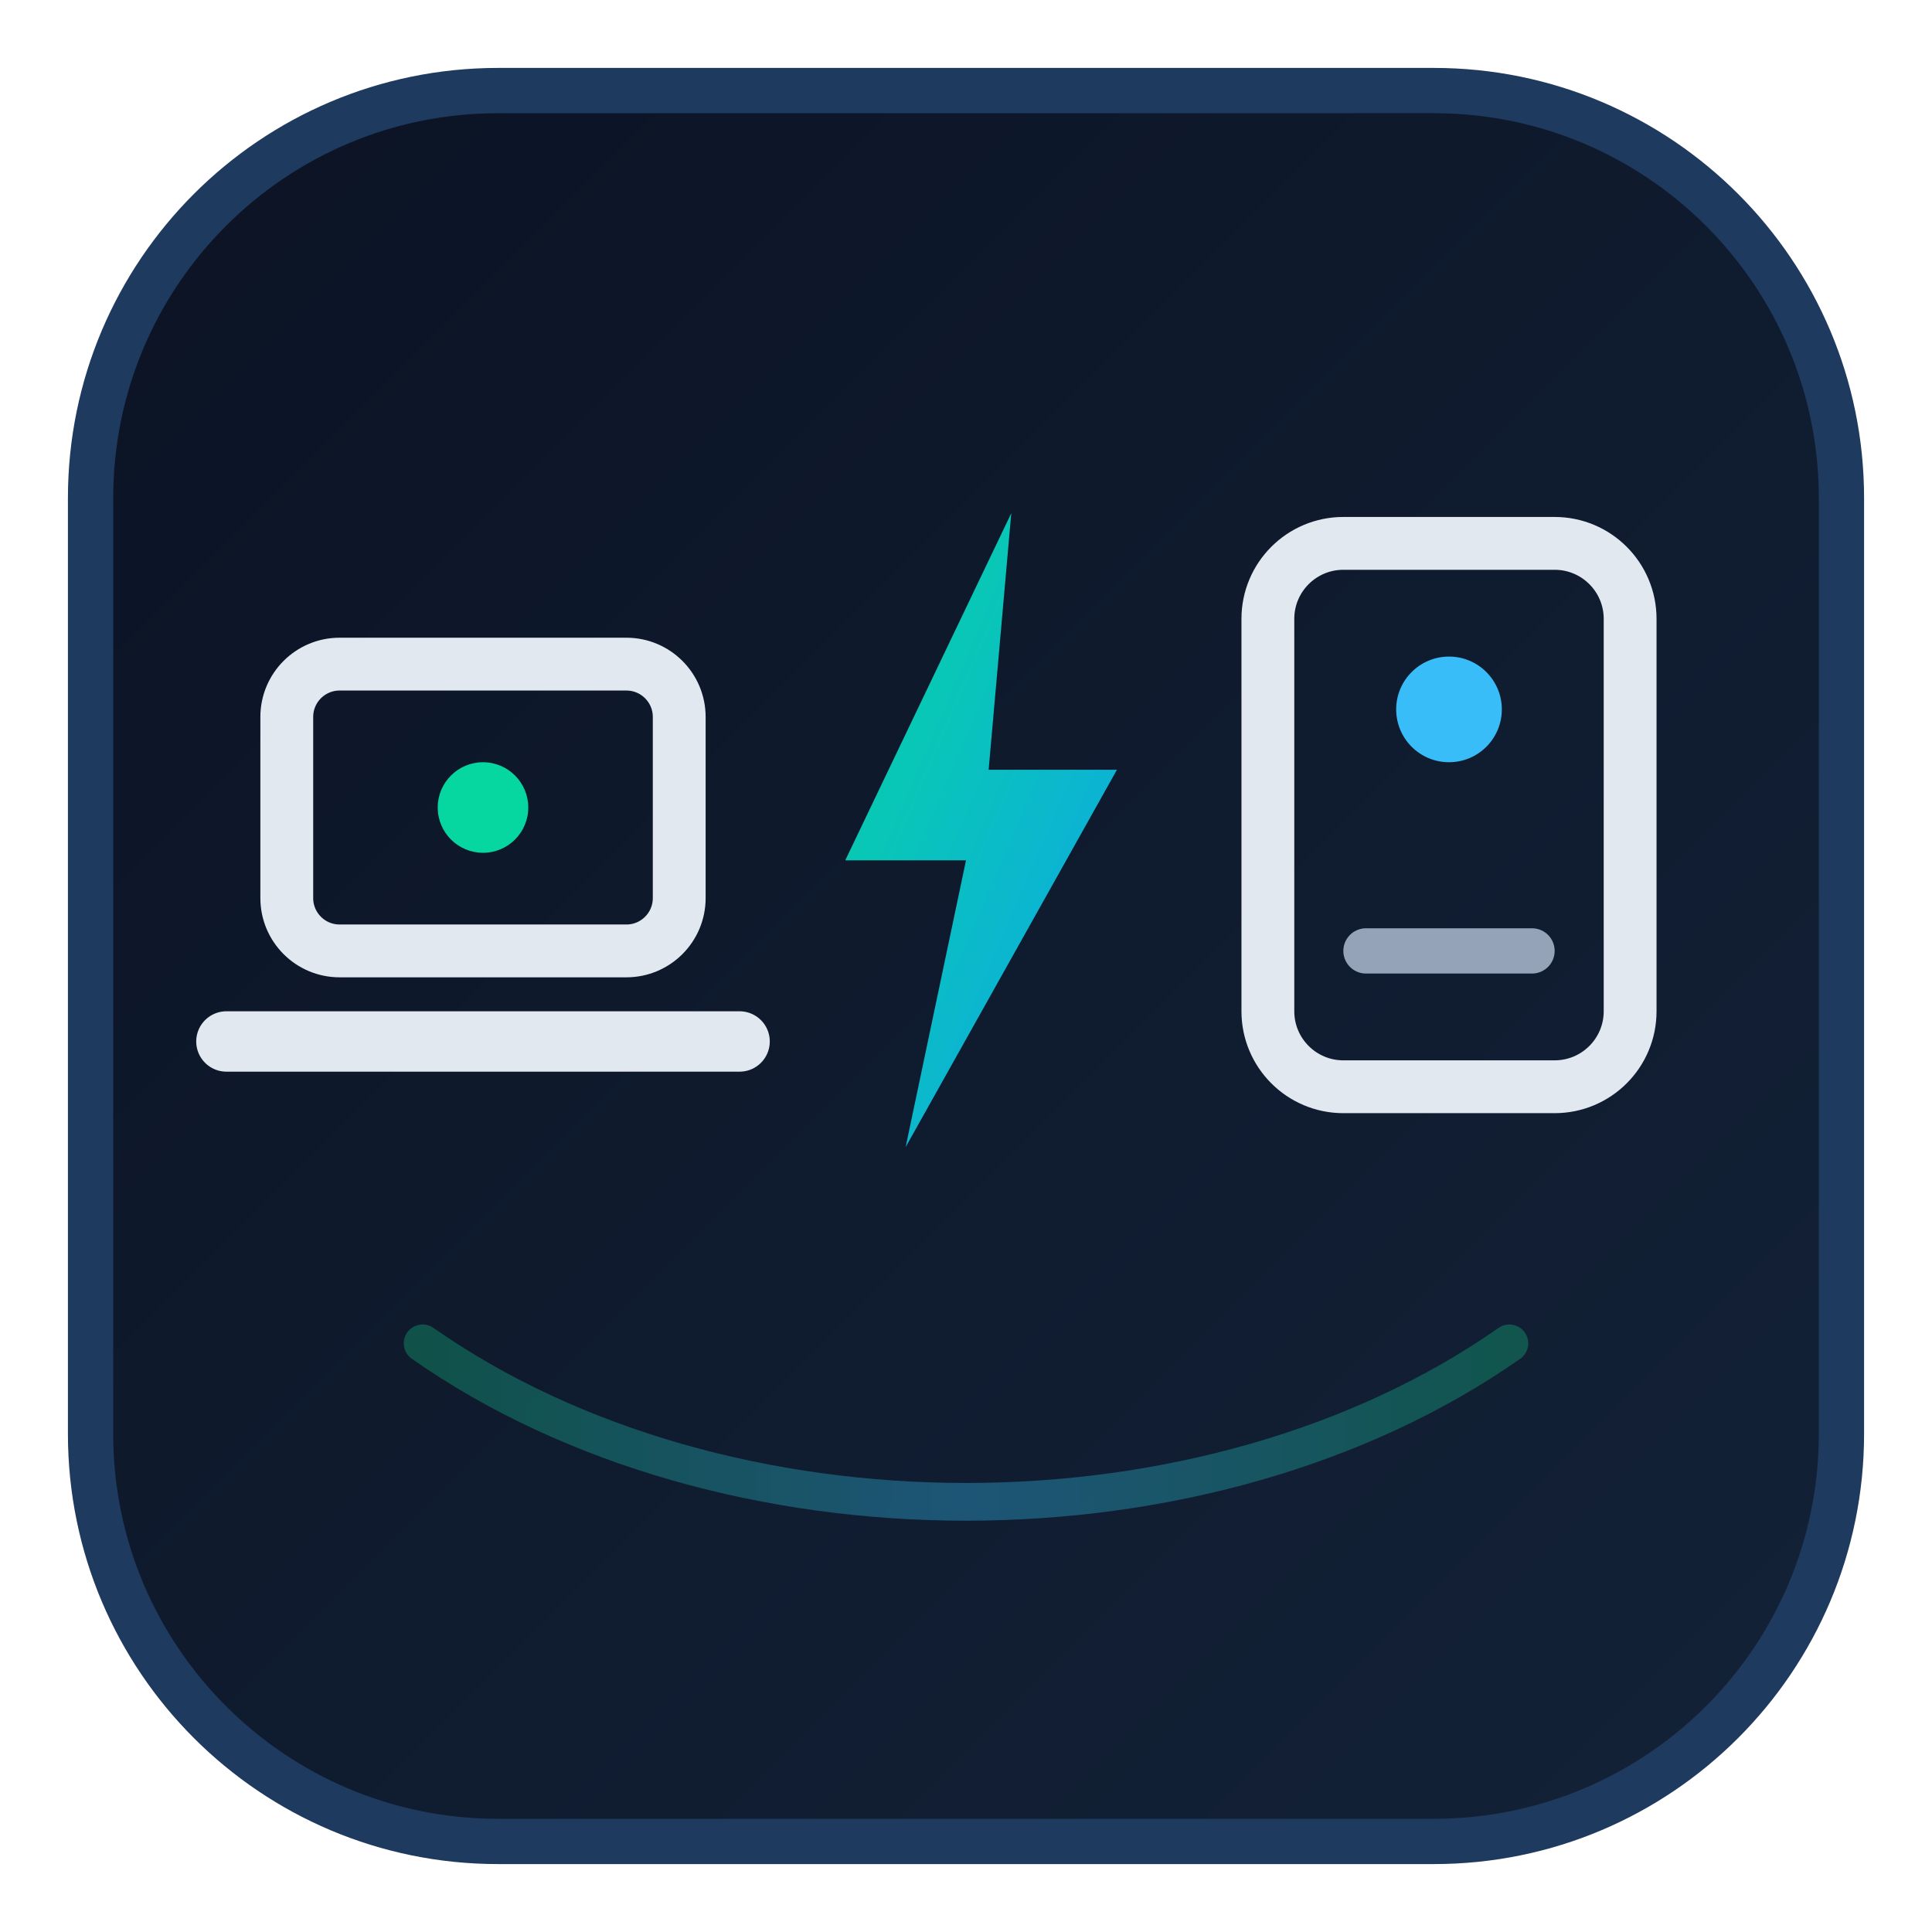
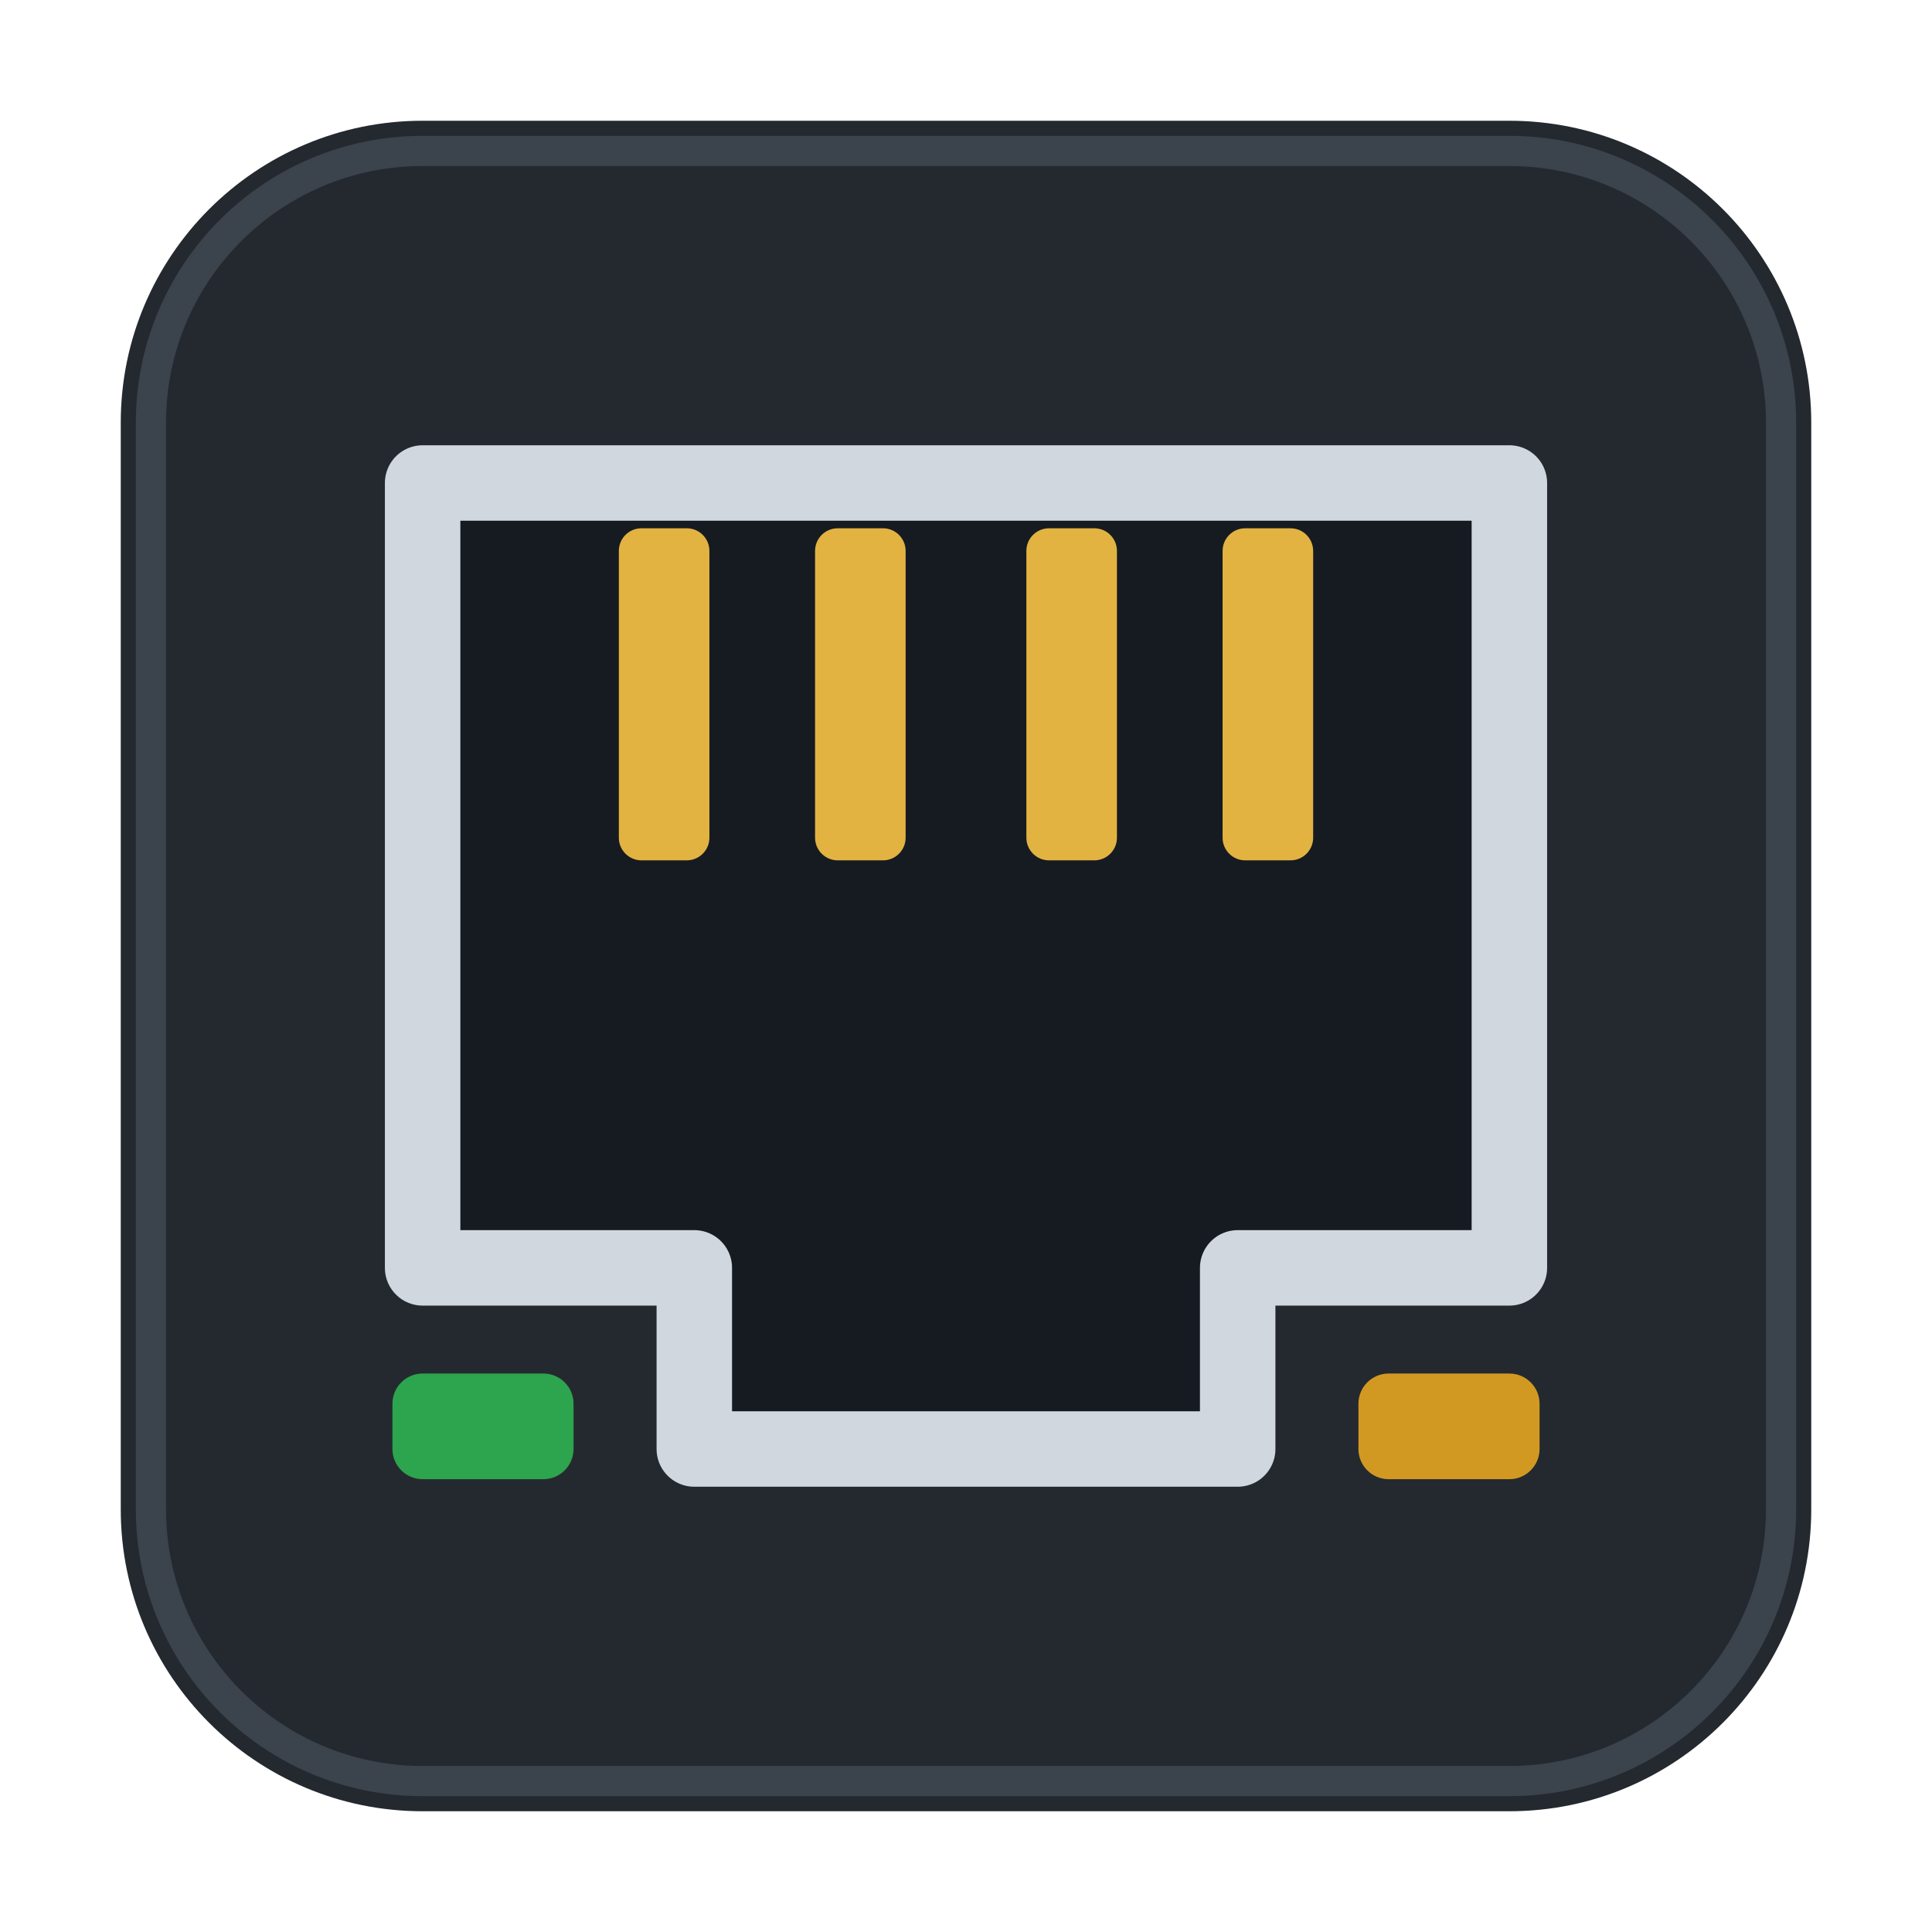
<svg xmlns="http://www.w3.org/2000/svg" viewBox="0 0 256 256" width="256" height="256" role="img" aria-label="WireDeck Logo">
-   <defs>
-     <linearGradient id="wd-bg" x1="0" y1="0" x2="1" y2="1">
-       <stop offset="0%" stop-color="#0B1324" />
-       <stop offset="100%" stop-color="#132238" />
-     </linearGradient>
-     <linearGradient id="wd-accent" x1="0" y1="0" x2="1" y2="1">
-       <stop offset="0%" stop-color="#06D6A0" />
-       <stop offset="100%" stop-color="#0EA5E9" />
-     </linearGradient>
-     <linearGradient id="wd-glow" x1="0" y1="0.5" x2="1" y2="0.5">
-       <stop offset="0%" stop-color="#10B981" />
-       <stop offset="50%" stop-color="#38BDF8" />
-       <stop offset="100%" stop-color="#10B981" />
-     </linearGradient>
-   </defs>
-   <rect x="12" y="12" width="232" height="232" rx="54" fill="url(#wd-bg)" stroke="#1E3A5F" stroke-width="6" />
-   <path d="M56 178 C 96 206, 160 206, 200 178" fill="none" stroke="url(#wd-glow)" stroke-width="5" stroke-linecap="round" opacity="0.35" />
-   <rect x="38" y="88" width="52" height="38" rx="7" fill="none" stroke="#E2E8F0" stroke-width="7" />
-   <path d="M30 138 H98" stroke="#E2E8F0" stroke-width="8" stroke-linecap="round" />
-   <circle cx="64" cy="107" r="6" fill="#06D6A0" />
-   <line x1="94" y1="107" x2="115" y2="107" stroke="url(#wd-accent)" stroke-width="7" stroke-linecap="round" />
-   <polygon points="134,68 112,114 128,114 120,152 148,102 131,102" fill="url(#wd-accent)" />
-   <line x1="143" y1="107" x2="164" y2="107" stroke="url(#wd-accent)" stroke-width="7" stroke-linecap="round" />
-   <rect x="168" y="72" width="48" height="72" rx="10" fill="none" stroke="#E2E8F0" stroke-width="7" />
-   <circle cx="192" cy="94" r="7" fill="#38BDF8" />
-   <line x1="181" y1="126" x2="203" y2="126" stroke="#94A3B8" stroke-width="6" stroke-linecap="round" />
+   <rect x="16" y="16" width="224" height="224" rx="40" fill="#24292F" />
+   <rect x="20" y="20" width="216" height="216" rx="36" fill="none" stroke="#3B434D" stroke-width="4" />
+   <path d="M56 64 H200 V168 H164 V192 H92 V168 H56 Z" fill="#161B22" stroke="#D0D7DE" stroke-width="10" stroke-linejoin="round" />
+   <rect x="82" y="70" width="12" height="44" rx="3" fill="#E3B341" />
+   <rect x="108" y="70" width="12" height="44" rx="3" fill="#E3B341" />
+   <rect x="136" y="70" width="12" height="44" rx="3" fill="#E3B341" />
+   <rect x="162" y="70" width="12" height="44" rx="3" fill="#E3B341" />
+   <rect x="52" y="182" width="24" height="14" rx="4" fill="#2DA44E" />
+   <rect x="180" y="182" width="24" height="14" rx="4" fill="#D29922" />
</svg>
